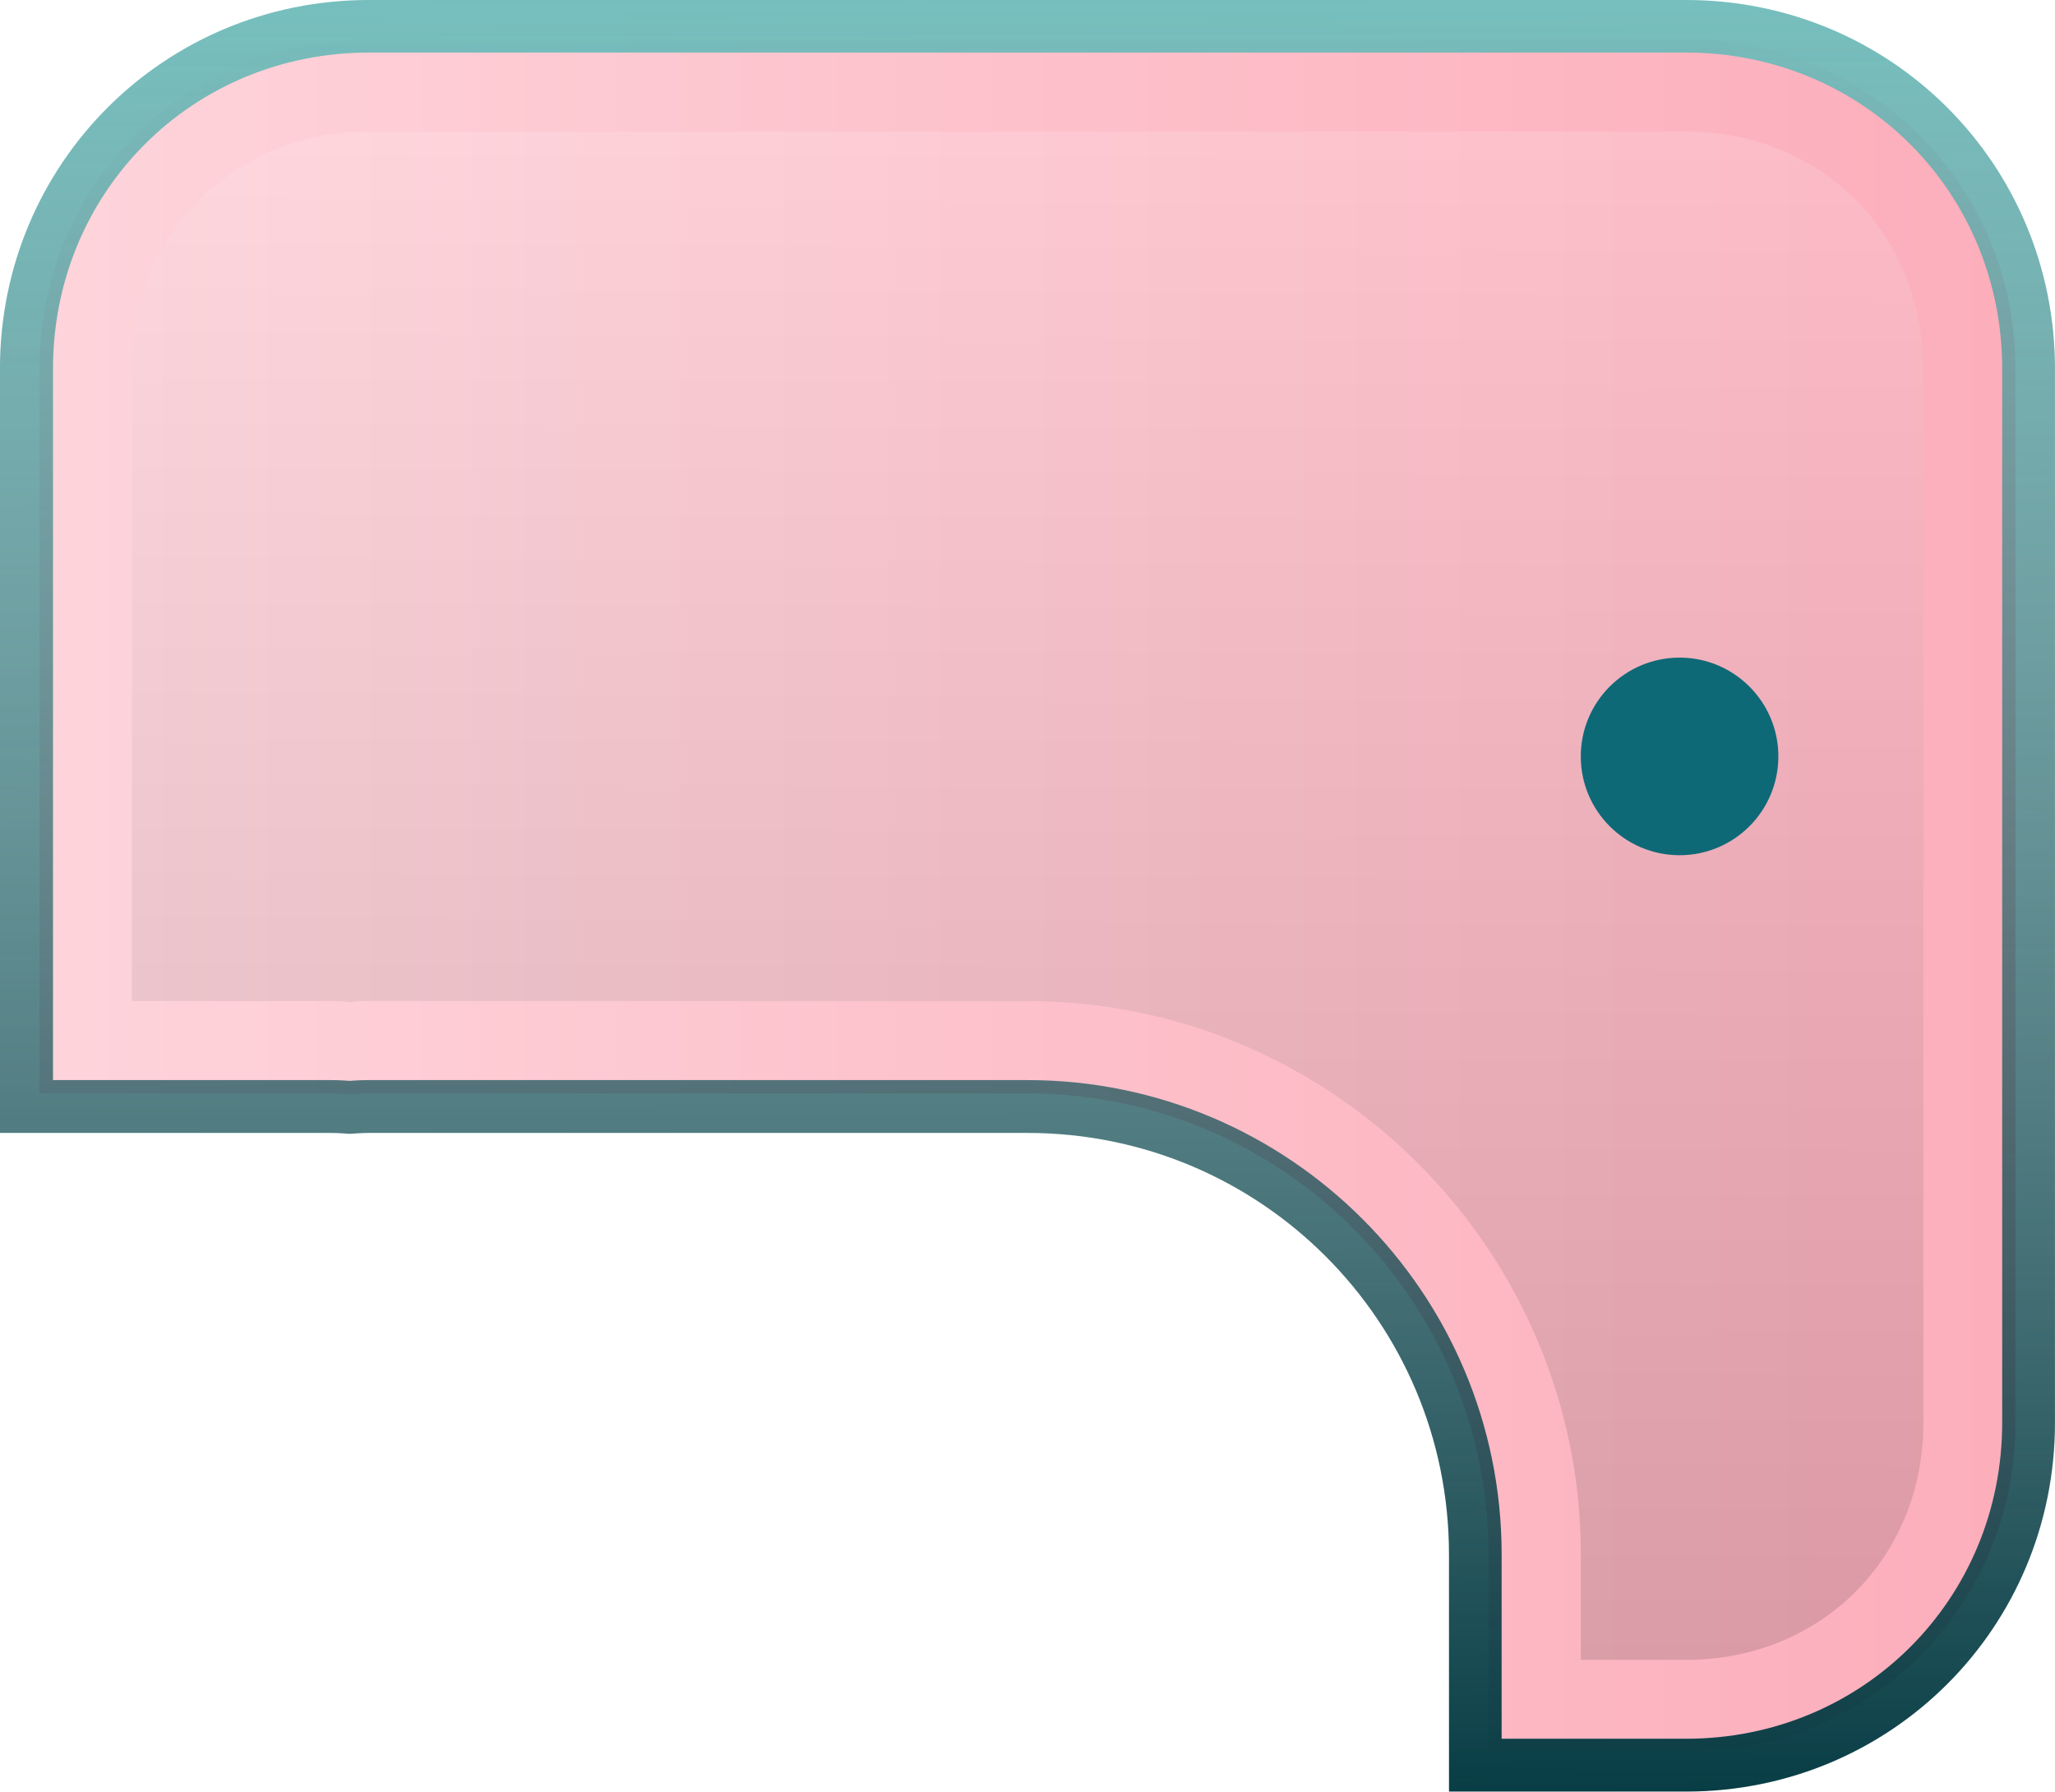
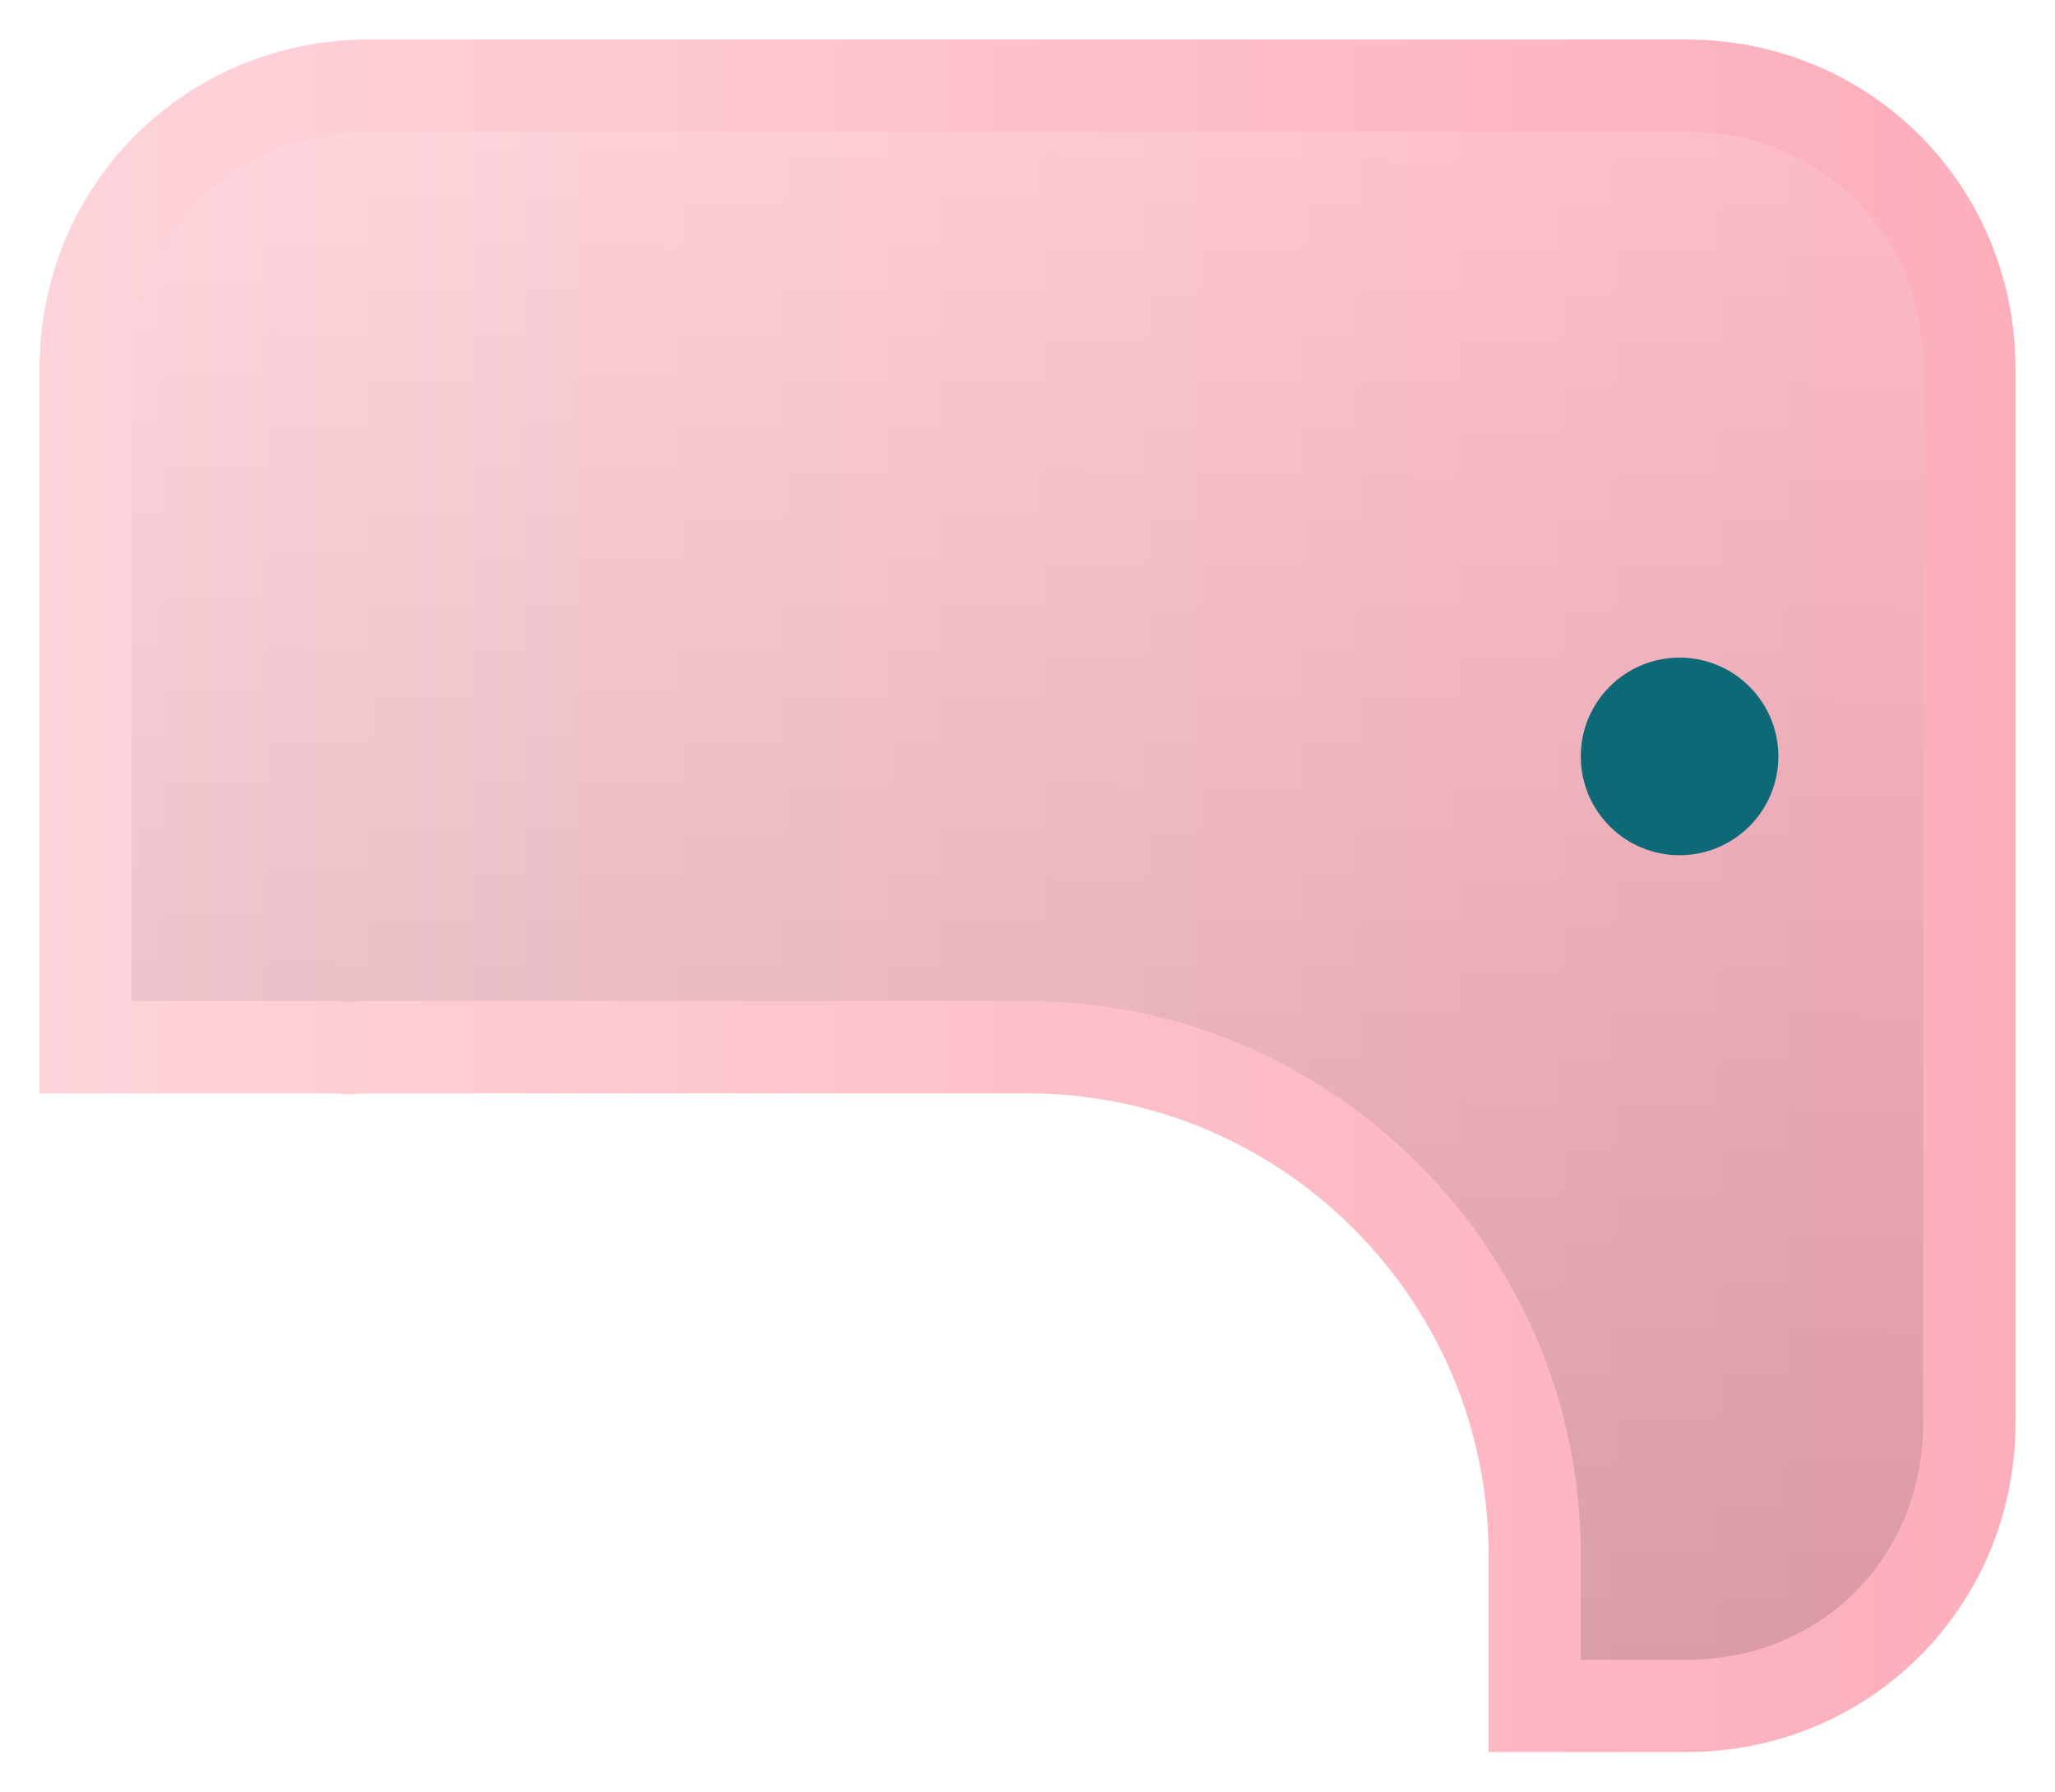
- <svg xmlns="http://www.w3.org/2000/svg" xmlns:xlink="http://www.w3.org/1999/xlink" width="15.6mm" height="13.6mm" viewBox="0 0 15.6 13.6" version="1.1" id="svg18095">
+ <svg xmlns="http://www.w3.org/2000/svg" xmlns:xlink="http://www.w3.org/1999/xlink" id="svg18095" version="1.1" viewBox="0 0 15.6 13.6" height="13.6mm" width="15.6mm">
  <defs id="defs18089">
-     <linearGradient xlink:href="#PianoPink" id="linearGradient16920" gradientUnits="userSpaceOnUse" gradientTransform="translate(42.33333,-28.00001)" x1="4.944" y1="50.056" x2="19.912" y2="50.056" />
+     <linearGradient y2="50.056" x2="19.912" y1="50.056" x1="4.944" gradientTransform="translate(-4.699972,233.7)" gradientUnits="userSpaceOnUse" id="linearGradient16920" xlink:href="#PianoPink" />
    <linearGradient id="PianoPink">
-       <stop id="stop15694" offset="0" style="stop-color:#fed4db;stop-opacity:1" />
-       <stop id="stop15696" offset="1" style="stop-color:#fcaebb;stop-opacity:1" />
+       <stop style="stop-color:#fed4db;stop-opacity:1" offset="0" id="stop15694" />
+       <stop style="stop-color:#fcaebb;stop-opacity:1" offset="1" id="stop15696" />
    </linearGradient>
-     <linearGradient xlink:href="#PianoRimLight" id="linearGradient16944" gradientUnits="userSpaceOnUse" gradientTransform="matrix(0.2645833,0,0,0.2645833,42.33333,-28.00001)" x1="17.5" y1="187.634" x2="17.679" y2="239.419" />
-     <linearGradient id="PianoRimLight">
-       <stop style="stop-color:#76bfbe;stop-opacity:1" offset="0" id="stop15552" />
-       <stop style="stop-color:#76bfbe;stop-opacity:0" offset="1" id="stop15554" />
-     </linearGradient>
-     <linearGradient xlink:href="#PianoRimDark" id="linearGradient16956" gradientUnits="userSpaceOnUse" gradientTransform="matrix(0.2645833,0,0,0.2645833,42.33333,-28.00001)" x1="17.5" y1="187.634" x2="17.679" y2="239.419" />
-     <linearGradient id="PianoRimDark">
-       <stop style="stop-color:#083d45;stop-opacity:0" offset="0" id="stop15418" />
-       <stop style="stop-color:#083d45;stop-opacity:1" offset="1" id="stop15420" />
-     </linearGradient>
-     <linearGradient xlink:href="#PianoHighlight" id="linearGradient16992" gradientUnits="userSpaceOnUse" gradientTransform="translate(42.33333,-28.00001)" x1="5.795" y1="50.718" x2="5.737" y2="62.293" />
+     <linearGradient y2="62.293" x2="5.737" y1="50.718" x1="5.795" gradientTransform="translate(-4.699972,233.7)" gradientUnits="userSpaceOnUse" id="linearGradient16992" xlink:href="#PianoHighlight" />
    <linearGradient id="PianoHighlight">
-       <stop style="stop-color:#ffffff;stop-opacity:0.133" offset="0" id="stop15558" />
-       <stop style="stop-color:#000000;stop-opacity:0.133" offset="1" id="stop15560" />
+       <stop id="stop15558" offset="0" style="stop-color:#ffffff;stop-opacity:0.133" />
+       <stop id="stop15560" offset="1" style="stop-color:#000000;stop-opacity:0.133" />
    </linearGradient>
  </defs>
-   <g id="layer1" transform="translate(0,-283.4)">
-     <g style="display:inline" id="g17304" transform="translate(-47.03331,261.7)">
-       <path id="path16824" d="m 49.833,22 c -1.394,0 -2.5,1.106 -2.5,2.5 v 5.5 h 2.209 c 0.067,0 0.115,0.006 0.147,0.008 0.033,-0.002 0.079,-0.008 0.144,-0.008 h 5 c 1.931,0 3.5,1.569 3.5,3.5 v 1.5 h 1.5 c 1.394,0 2.5,-1.106 2.5,-2.5 v -8 c 0,-1.394 -1.105,-2.5 -2.5,-2.5 z" style="display:inline;opacity:1;fill:url(#linearGradient16920);fill-opacity:1;stroke:none;stroke-width:0.5;stroke-linejoin:round;stroke-miterlimit:4;stroke-dasharray:none;stroke-opacity:1;paint-order:fill markers stroke" />
-       <path id="path16848" d="m 49.833,21.7 c -1.555,0 -2.8,1.245 -2.8,2.8 v 5.8 h 2.508 c 0.059,0 0.106,0.004 0.146,0.007 0.04,-0.002 0.087,-0.007 0.146,-0.007 h 5 c 1.769,0 3.2,1.43 3.2,3.2 V 35.3 h 1.8 c 1.555,0 2.8,-1.245 2.8,-2.8 v -8 c 0,-1.555 -1.245,-2.8 -2.8,-2.8 z m -5.29e-4,0.399 h 10 c 1.341,0 2.4,1.059 2.4,2.4 v 8 c 0,1.341 -1.059,2.4 -2.4,2.4 h -1.4 v -1.4 c 0,-1.985 -1.614,-3.6 -3.599,-3.6 h -5 c -0.068,0 -0.114,0.004 -0.146,0.006 -0.031,-0.002 -0.077,-0.006 -0.145,-0.006 h -2.107 v -5.4 c 0,-1.341 1.057,-2.4 2.398,-2.4 z" style="display:inline;opacity:1;fill:url(#linearGradient16944);fill-opacity:1;stroke:none;stroke-width:0.5;stroke-linejoin:round;stroke-miterlimit:4;stroke-dasharray:none;stroke-opacity:1;paint-order:fill markers stroke" />
-       <path style="display:inline;opacity:1;fill:url(#linearGradient16956);fill-opacity:1;stroke:none;stroke-width:0.5;stroke-linejoin:round;stroke-miterlimit:4;stroke-dasharray:none;stroke-opacity:1;paint-order:fill markers stroke" d="m 49.833,21.7 c -1.555,0 -2.8,1.245 -2.8,2.8 v 5.8 h 2.508 c 0.059,0 0.106,0.004 0.146,0.007 0.04,-0.002 0.087,-0.007 0.146,-0.007 h 5 c 1.769,0 3.2,1.43 3.2,3.2 V 35.3 h 1.8 c 1.555,0 2.8,-1.245 2.8,-2.8 v -8 c 0,-1.555 -1.245,-2.8 -2.8,-2.8 z m -5.17e-4,0.399 h 10 c 1.341,0 2.4,1.059 2.4,2.4 v 8 c 0,1.341 -1.059,2.4 -2.4,2.4 h -1.4 v -1.4 c 0,-1.985 -1.614,-3.6 -3.599,-3.6 h -5 c -0.068,0 -0.114,0.004 -0.146,0.006 -0.031,-0.002 -0.077,-0.006 -0.145,-0.006 h -2.107 v -5.4 c 0,-1.341 1.057,-2.4 2.398,-2.4 z" id="path16860" />
-       <path id="path16896" d="m 49.833,22.699 c -1.024,0 -1.799,0.776 -1.799,1.801 v 4.799 h 1.508 c 0.081,0 0.118,0.005 0.146,0.008 0.027,-0.003 0.064,-0.008 0.145,-0.008 h 5 c 2.31,0 4.201,1.891 4.201,4.201 v 0.8 h 0.799 c 1.025,0 1.801,-0.776 1.801,-1.8 v -8 c 0,-1.025 -0.776,-1.801 -1.801,-1.801 z" style="display:inline;opacity:1;fill:url(#linearGradient16992);fill-opacity:1;stroke:none;stroke-width:0.5;stroke-linejoin:round;stroke-miterlimit:4;stroke-dasharray:none;stroke-opacity:1;paint-order:fill markers stroke" />
-     </g>
-     <circle style="fill:#0e6977;fill-opacity:1;stroke-width:0.213;paint-order:markers fill stroke" id="circle8625" r="0.75" cx="12.75" cy="289.142" />
+   <g transform="translate(0,-283.4)" id="layer1">
+     <path id="path16824" d="m 2.8,283.7 c -1.394,0 -2.5,1.106 -2.5,2.5 v 5.5 h 2.209 c 0.067,0 0.115,0.006 0.147,0.008 0.033,-0.002 0.079,-0.008 0.144,-0.008 H 7.8 c 1.931,0 3.5,1.569 3.5,3.5 v 1.5 h 1.5 c 1.394,0 2.5,-1.106 2.5,-2.5 v -8 c 0,-1.394 -1.105,-2.5 -2.5,-2.5 z" style="display:inline;fill:url(#linearGradient16920);fill-opacity:1;stroke:none;stroke-width:0.5;stroke-linejoin:round;stroke-miterlimit:4;stroke-dasharray:none;stroke-opacity:1;paint-order:fill markers stroke" />
+     <path id="path16896" d="m 2.799,284.399 c -1.024,0 -1.799,0.776 -1.799,1.801 v 4.799 h 1.508 c 0.081,0 0.118,0.005 0.146,0.008 0.027,-0.002 0.064,-0.008 0.145,-0.008 h 5 c 2.31,0 4.201,1.891 4.201,4.201 v 0.8 h 0.799 c 1.025,0 1.801,-0.776 1.801,-1.8 v -8 c 0,-1.025 -0.776,-1.801 -1.801,-1.801 z" style="display:inline;fill:url(#linearGradient16992);fill-opacity:1;stroke:none;stroke-width:0.5;stroke-linejoin:round;stroke-miterlimit:4;stroke-dasharray:none;stroke-opacity:1;paint-order:fill markers stroke" />
+     <circle cy="289.142" cx="12.75" r="0.75" id="circle8625" style="fill:#0e6977;fill-opacity:1;stroke-width:0.213;paint-order:markers fill stroke" />
  </g>
</svg>
